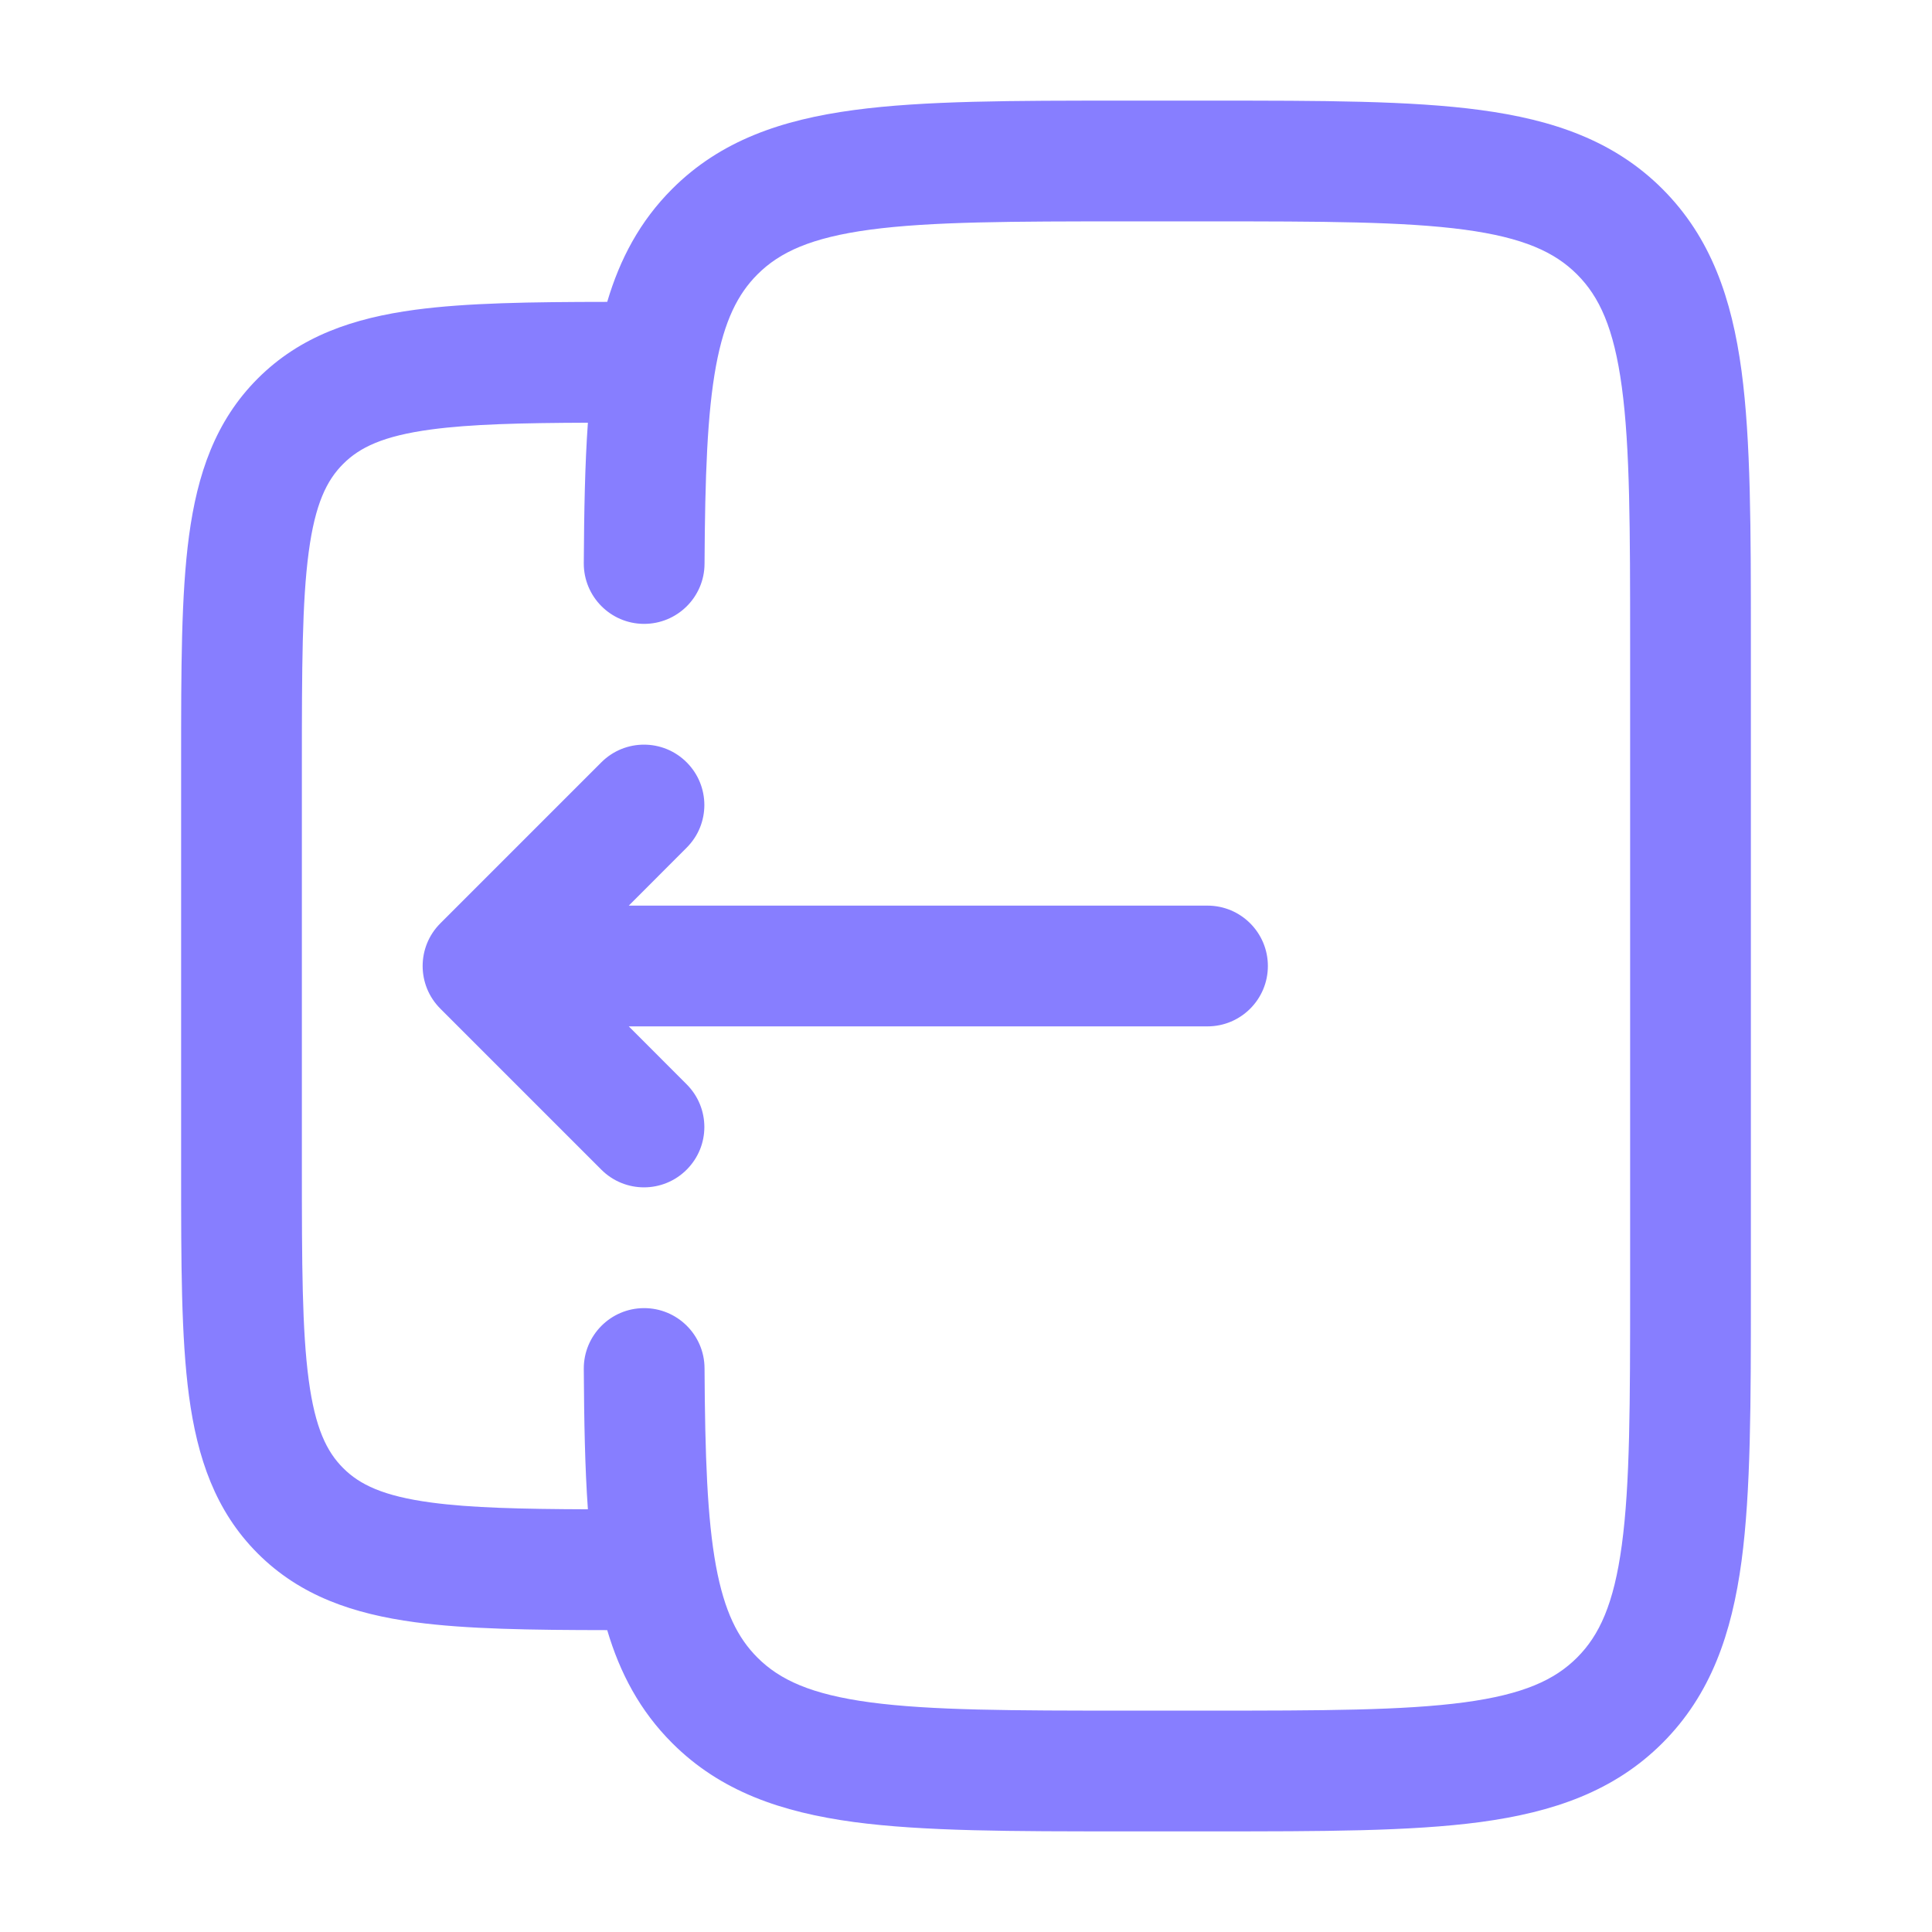
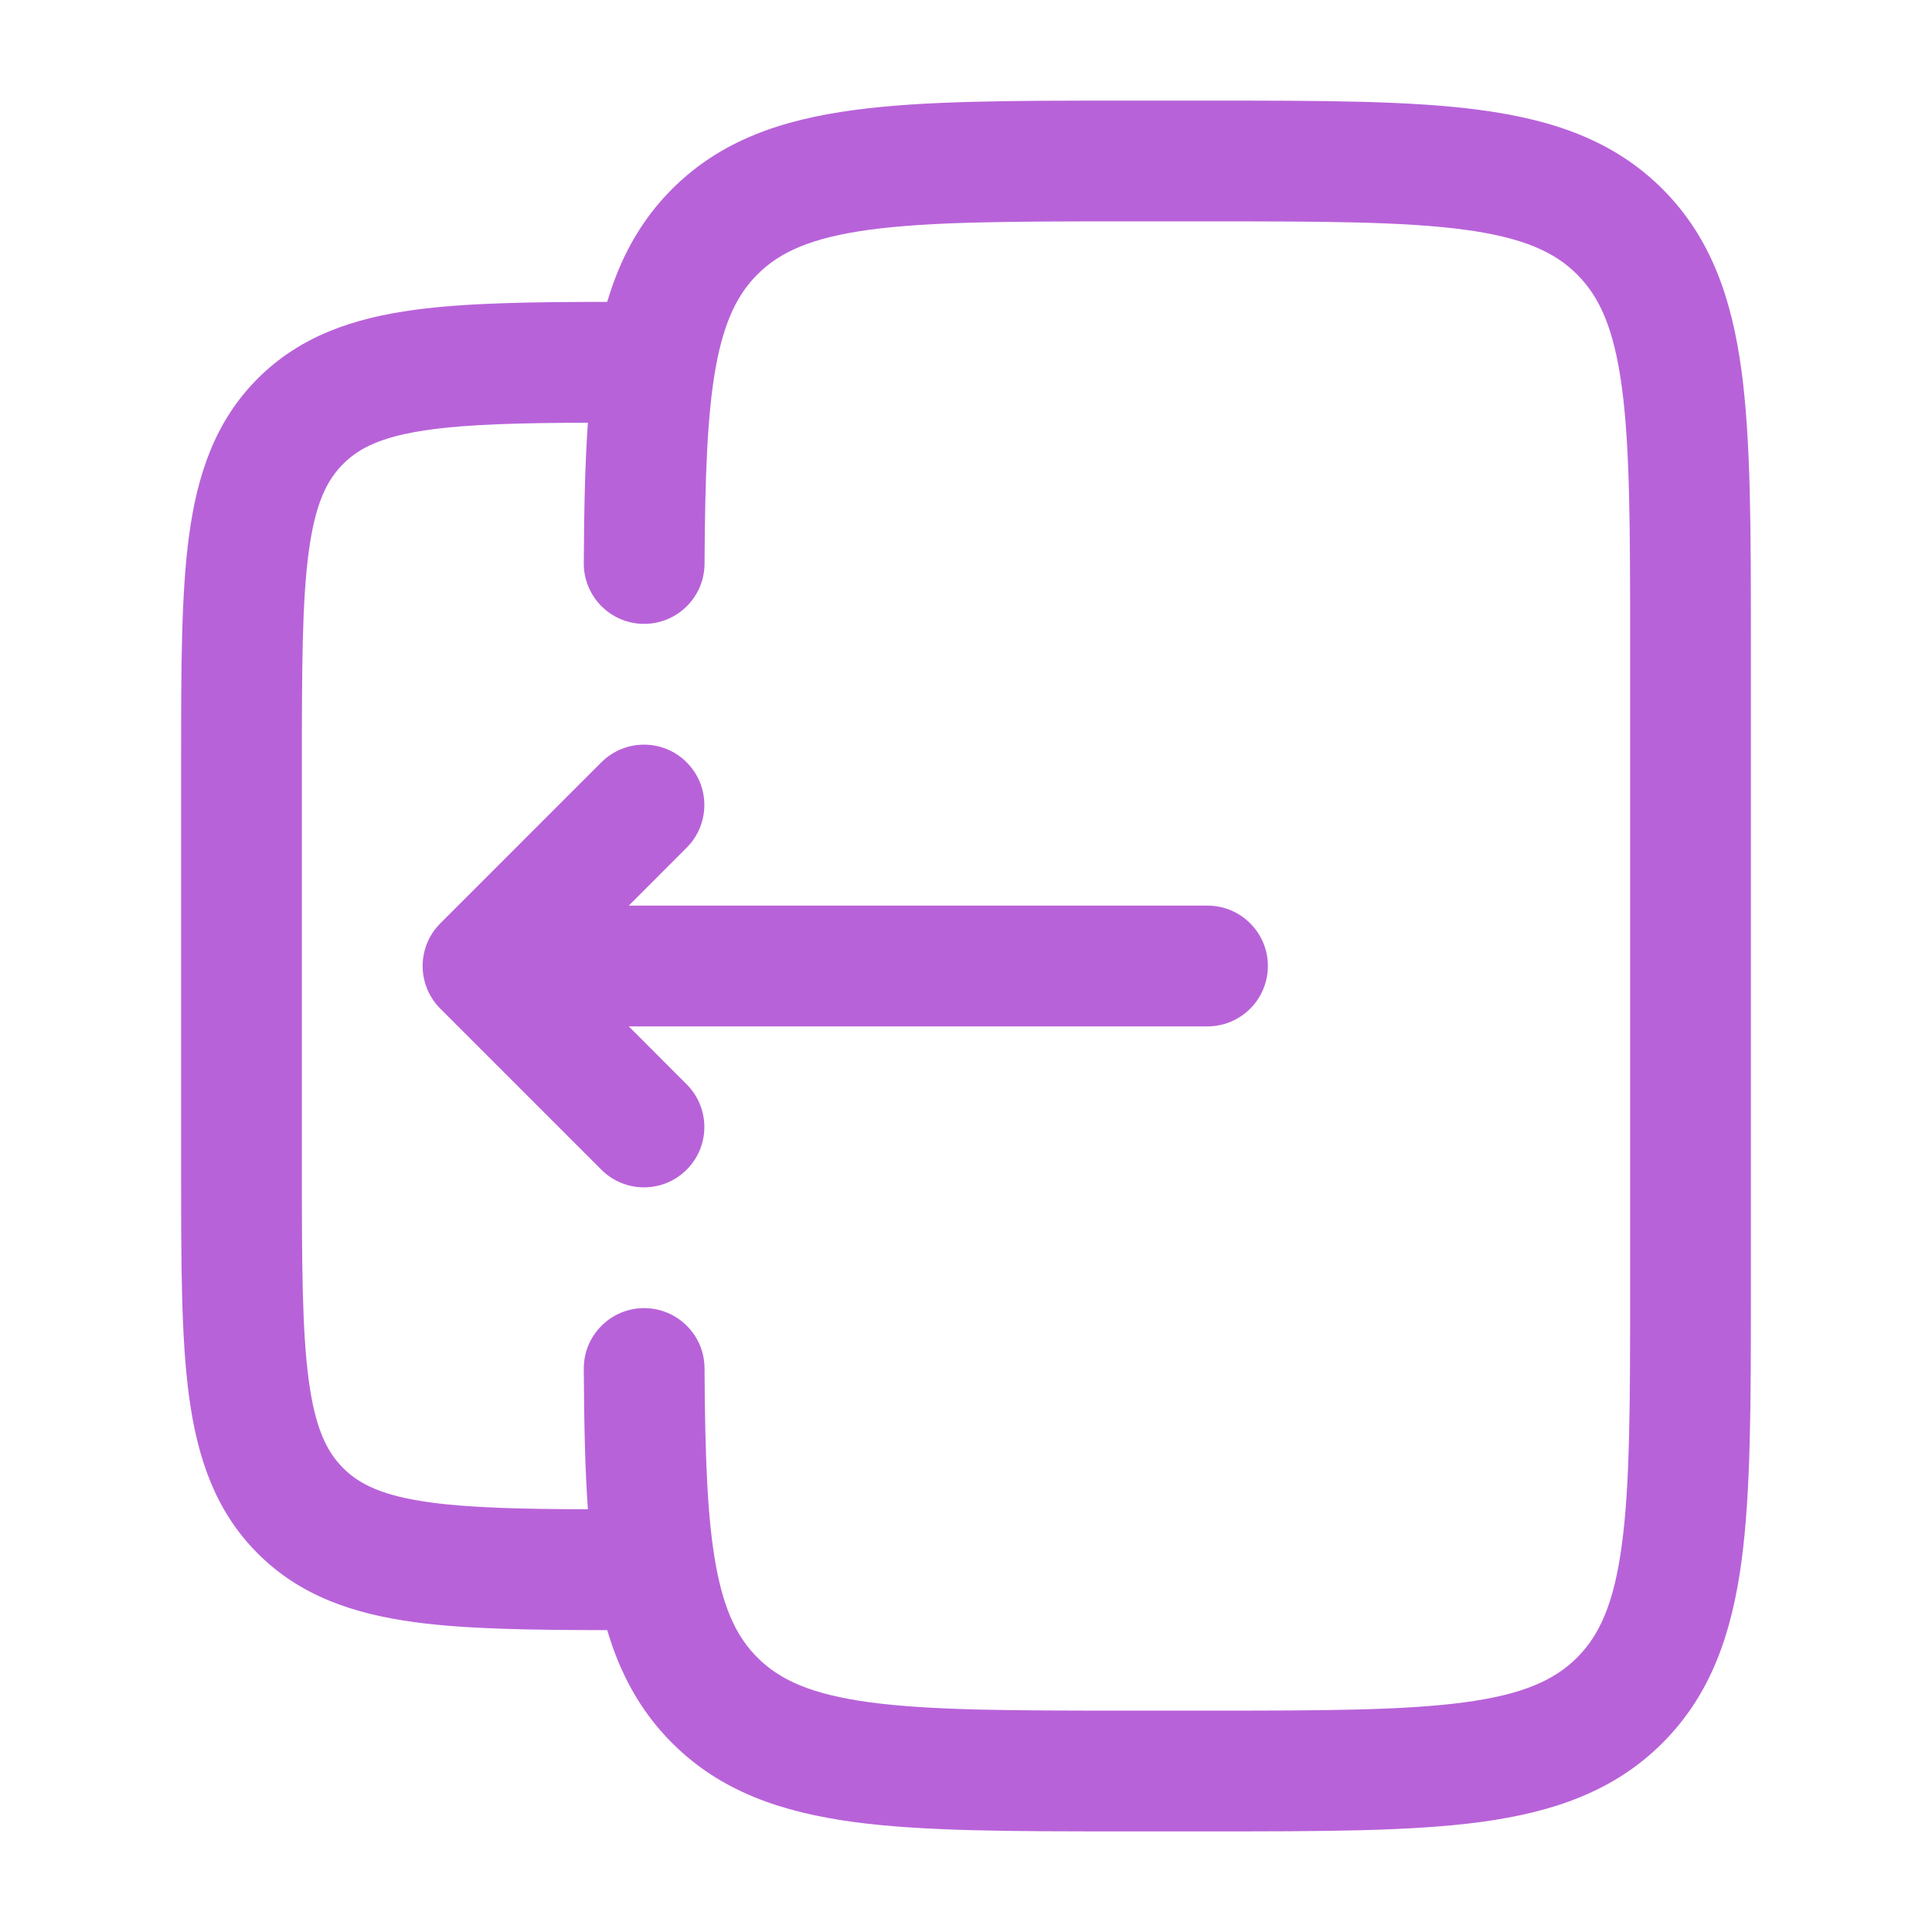
<svg xmlns="http://www.w3.org/2000/svg" width="24" height="24" viewBox="0 0 24 24" fill="none">
-   <path d="M5.47 12.53C5.177 12.237 5.177 11.763 5.47 11.47L7.47 9.47C7.763 9.177 8.237 9.177 8.53 9.47C8.823 9.763 8.823 10.237 8.53 10.53L7.811 11.25L15 11.25C15.414 11.25 15.75 11.586 15.75 12C15.75 12.414 15.414 12.75 15 12.75L7.811 12.75L8.53 13.47C8.823 13.763 8.823 14.237 8.53 14.53C8.237 14.823 7.763 14.823 7.47 14.53L5.47 12.53Z" fill="#877EFF" />
-   <path fill-rule="evenodd" clip-rule="evenodd" d="M13.945 1.25H15.055C16.423 1.25 17.525 1.25 18.392 1.367C19.292 1.488 20.05 1.746 20.652 2.348C21.254 2.95 21.513 3.708 21.634 4.608C21.75 5.475 21.75 6.578 21.75 7.945V16.055C21.75 17.422 21.75 18.525 21.634 19.392C21.513 20.292 21.254 21.05 20.652 21.652C20.05 22.254 19.292 22.512 18.392 22.634C17.525 22.75 16.423 22.75 15.055 22.75H13.945C12.578 22.75 11.475 22.75 10.608 22.634C9.708 22.512 8.95 22.254 8.349 21.652C7.95 21.253 7.701 20.784 7.543 20.25C6.592 20.249 5.799 20.238 5.157 20.152C4.393 20.049 3.731 19.827 3.202 19.298C2.673 18.769 2.451 18.107 2.348 17.343C2.25 16.612 2.25 15.687 2.25 14.554V9.446C2.25 8.313 2.25 7.388 2.348 6.657C2.451 5.893 2.673 5.231 3.202 4.702C3.731 4.173 4.393 3.951 5.157 3.848C5.799 3.762 6.592 3.751 7.543 3.75C7.701 3.216 7.95 2.747 8.349 2.348C8.95 1.746 9.708 1.488 10.608 1.367C11.475 1.25 12.578 1.25 13.945 1.25ZM7.252 17.004C7.256 17.649 7.266 18.229 7.303 18.749C6.468 18.746 5.848 18.731 5.357 18.665C4.759 18.585 4.466 18.441 4.263 18.237C4.059 18.034 3.915 17.741 3.835 17.143C3.752 16.524 3.75 15.7 3.75 14.5V9.5C3.75 8.3 3.752 7.476 3.835 6.857C3.915 6.259 4.059 5.966 4.263 5.763C4.466 5.559 4.759 5.415 5.357 5.335C5.848 5.269 6.468 5.254 7.303 5.251C7.266 5.771 7.256 6.351 7.252 6.996C7.25 7.41 7.584 7.748 7.998 7.75C8.412 7.752 8.75 7.418 8.752 7.004C8.758 5.911 8.786 5.136 8.894 4.547C8.999 3.981 9.166 3.652 9.409 3.409C9.686 3.132 10.075 2.952 10.808 2.853C11.564 2.752 12.565 2.75 14 2.75H15C16.436 2.75 17.437 2.752 18.192 2.853C18.926 2.952 19.314 3.132 19.591 3.409C19.868 3.686 20.048 4.074 20.147 4.808C20.249 5.563 20.25 6.565 20.25 8V16C20.25 17.435 20.249 18.436 20.147 19.192C20.048 19.926 19.868 20.314 19.591 20.591C19.314 20.868 18.926 21.048 18.192 21.147C17.437 21.248 16.436 21.25 15 21.25H14C12.565 21.25 11.564 21.248 10.808 21.147C10.075 21.048 9.686 20.868 9.409 20.591C9.166 20.348 8.999 20.02 8.894 19.453C8.786 18.864 8.758 18.089 8.752 16.996C8.75 16.582 8.412 16.248 7.998 16.25C7.584 16.252 7.25 16.59 7.252 17.004Z" fill="#877EFF" />
+   <path d="M5.47 12.53C5.177 12.237 5.177 11.763 5.47 11.47L7.47 9.47C7.763 9.177 8.237 9.177 8.53 9.47C8.823 9.763 8.823 10.237 8.53 10.53L7.811 11.25L15 11.25C15.414 11.25 15.75 11.586 15.75 12C15.75 12.414 15.414 12.75 15 12.75L7.811 12.75L8.53 13.47C8.823 13.763 8.823 14.237 8.53 14.53C8.237 14.823 7.763 14.823 7.47 14.53L5.47 12.53Z" fill="#b862d9" />
+   <path fill-rule="evenodd" clip-rule="evenodd" d="M13.945 1.25H15.055C16.423 1.25 17.525 1.25 18.392 1.367C19.292 1.488 20.05 1.746 20.652 2.348C21.254 2.95 21.513 3.708 21.634 4.608C21.75 5.475 21.75 6.578 21.75 7.945V16.055C21.75 17.422 21.75 18.525 21.634 19.392C21.513 20.292 21.254 21.05 20.652 21.652C20.05 22.254 19.292 22.512 18.392 22.634C17.525 22.75 16.423 22.75 15.055 22.75H13.945C12.578 22.75 11.475 22.75 10.608 22.634C9.708 22.512 8.95 22.254 8.349 21.652C7.95 21.253 7.701 20.784 7.543 20.25C6.592 20.249 5.799 20.238 5.157 20.152C4.393 20.049 3.731 19.827 3.202 19.298C2.673 18.769 2.451 18.107 2.348 17.343C2.25 16.612 2.25 15.687 2.25 14.554V9.446C2.25 8.313 2.25 7.388 2.348 6.657C2.451 5.893 2.673 5.231 3.202 4.702C3.731 4.173 4.393 3.951 5.157 3.848C5.799 3.762 6.592 3.751 7.543 3.75C7.701 3.216 7.95 2.747 8.349 2.348C8.95 1.746 9.708 1.488 10.608 1.367C11.475 1.25 12.578 1.25 13.945 1.25ZM7.252 17.004C7.256 17.649 7.266 18.229 7.303 18.749C6.468 18.746 5.848 18.731 5.357 18.665C4.759 18.585 4.466 18.441 4.263 18.237C4.059 18.034 3.915 17.741 3.835 17.143C3.752 16.524 3.75 15.7 3.75 14.5V9.5C3.75 8.3 3.752 7.476 3.835 6.857C3.915 6.259 4.059 5.966 4.263 5.763C4.466 5.559 4.759 5.415 5.357 5.335C5.848 5.269 6.468 5.254 7.303 5.251C7.266 5.771 7.256 6.351 7.252 6.996C7.25 7.41 7.584 7.748 7.998 7.75C8.412 7.752 8.75 7.418 8.752 7.004C8.758 5.911 8.786 5.136 8.894 4.547C8.999 3.981 9.166 3.652 9.409 3.409C9.686 3.132 10.075 2.952 10.808 2.853C11.564 2.752 12.565 2.75 14 2.75H15C16.436 2.75 17.437 2.752 18.192 2.853C18.926 2.952 19.314 3.132 19.591 3.409C19.868 3.686 20.048 4.074 20.147 4.808C20.249 5.563 20.25 6.565 20.25 8V16C20.25 17.435 20.249 18.436 20.147 19.192C20.048 19.926 19.868 20.314 19.591 20.591C19.314 20.868 18.926 21.048 18.192 21.147C17.437 21.248 16.436 21.25 15 21.25H14C12.565 21.25 11.564 21.248 10.808 21.147C10.075 21.048 9.686 20.868 9.409 20.591C9.166 20.348 8.999 20.02 8.894 19.453C8.786 18.864 8.758 18.089 8.752 16.996C8.75 16.582 8.412 16.248 7.998 16.25C7.584 16.252 7.25 16.59 7.252 17.004Z" fill="#b862d9" />
</svg>
